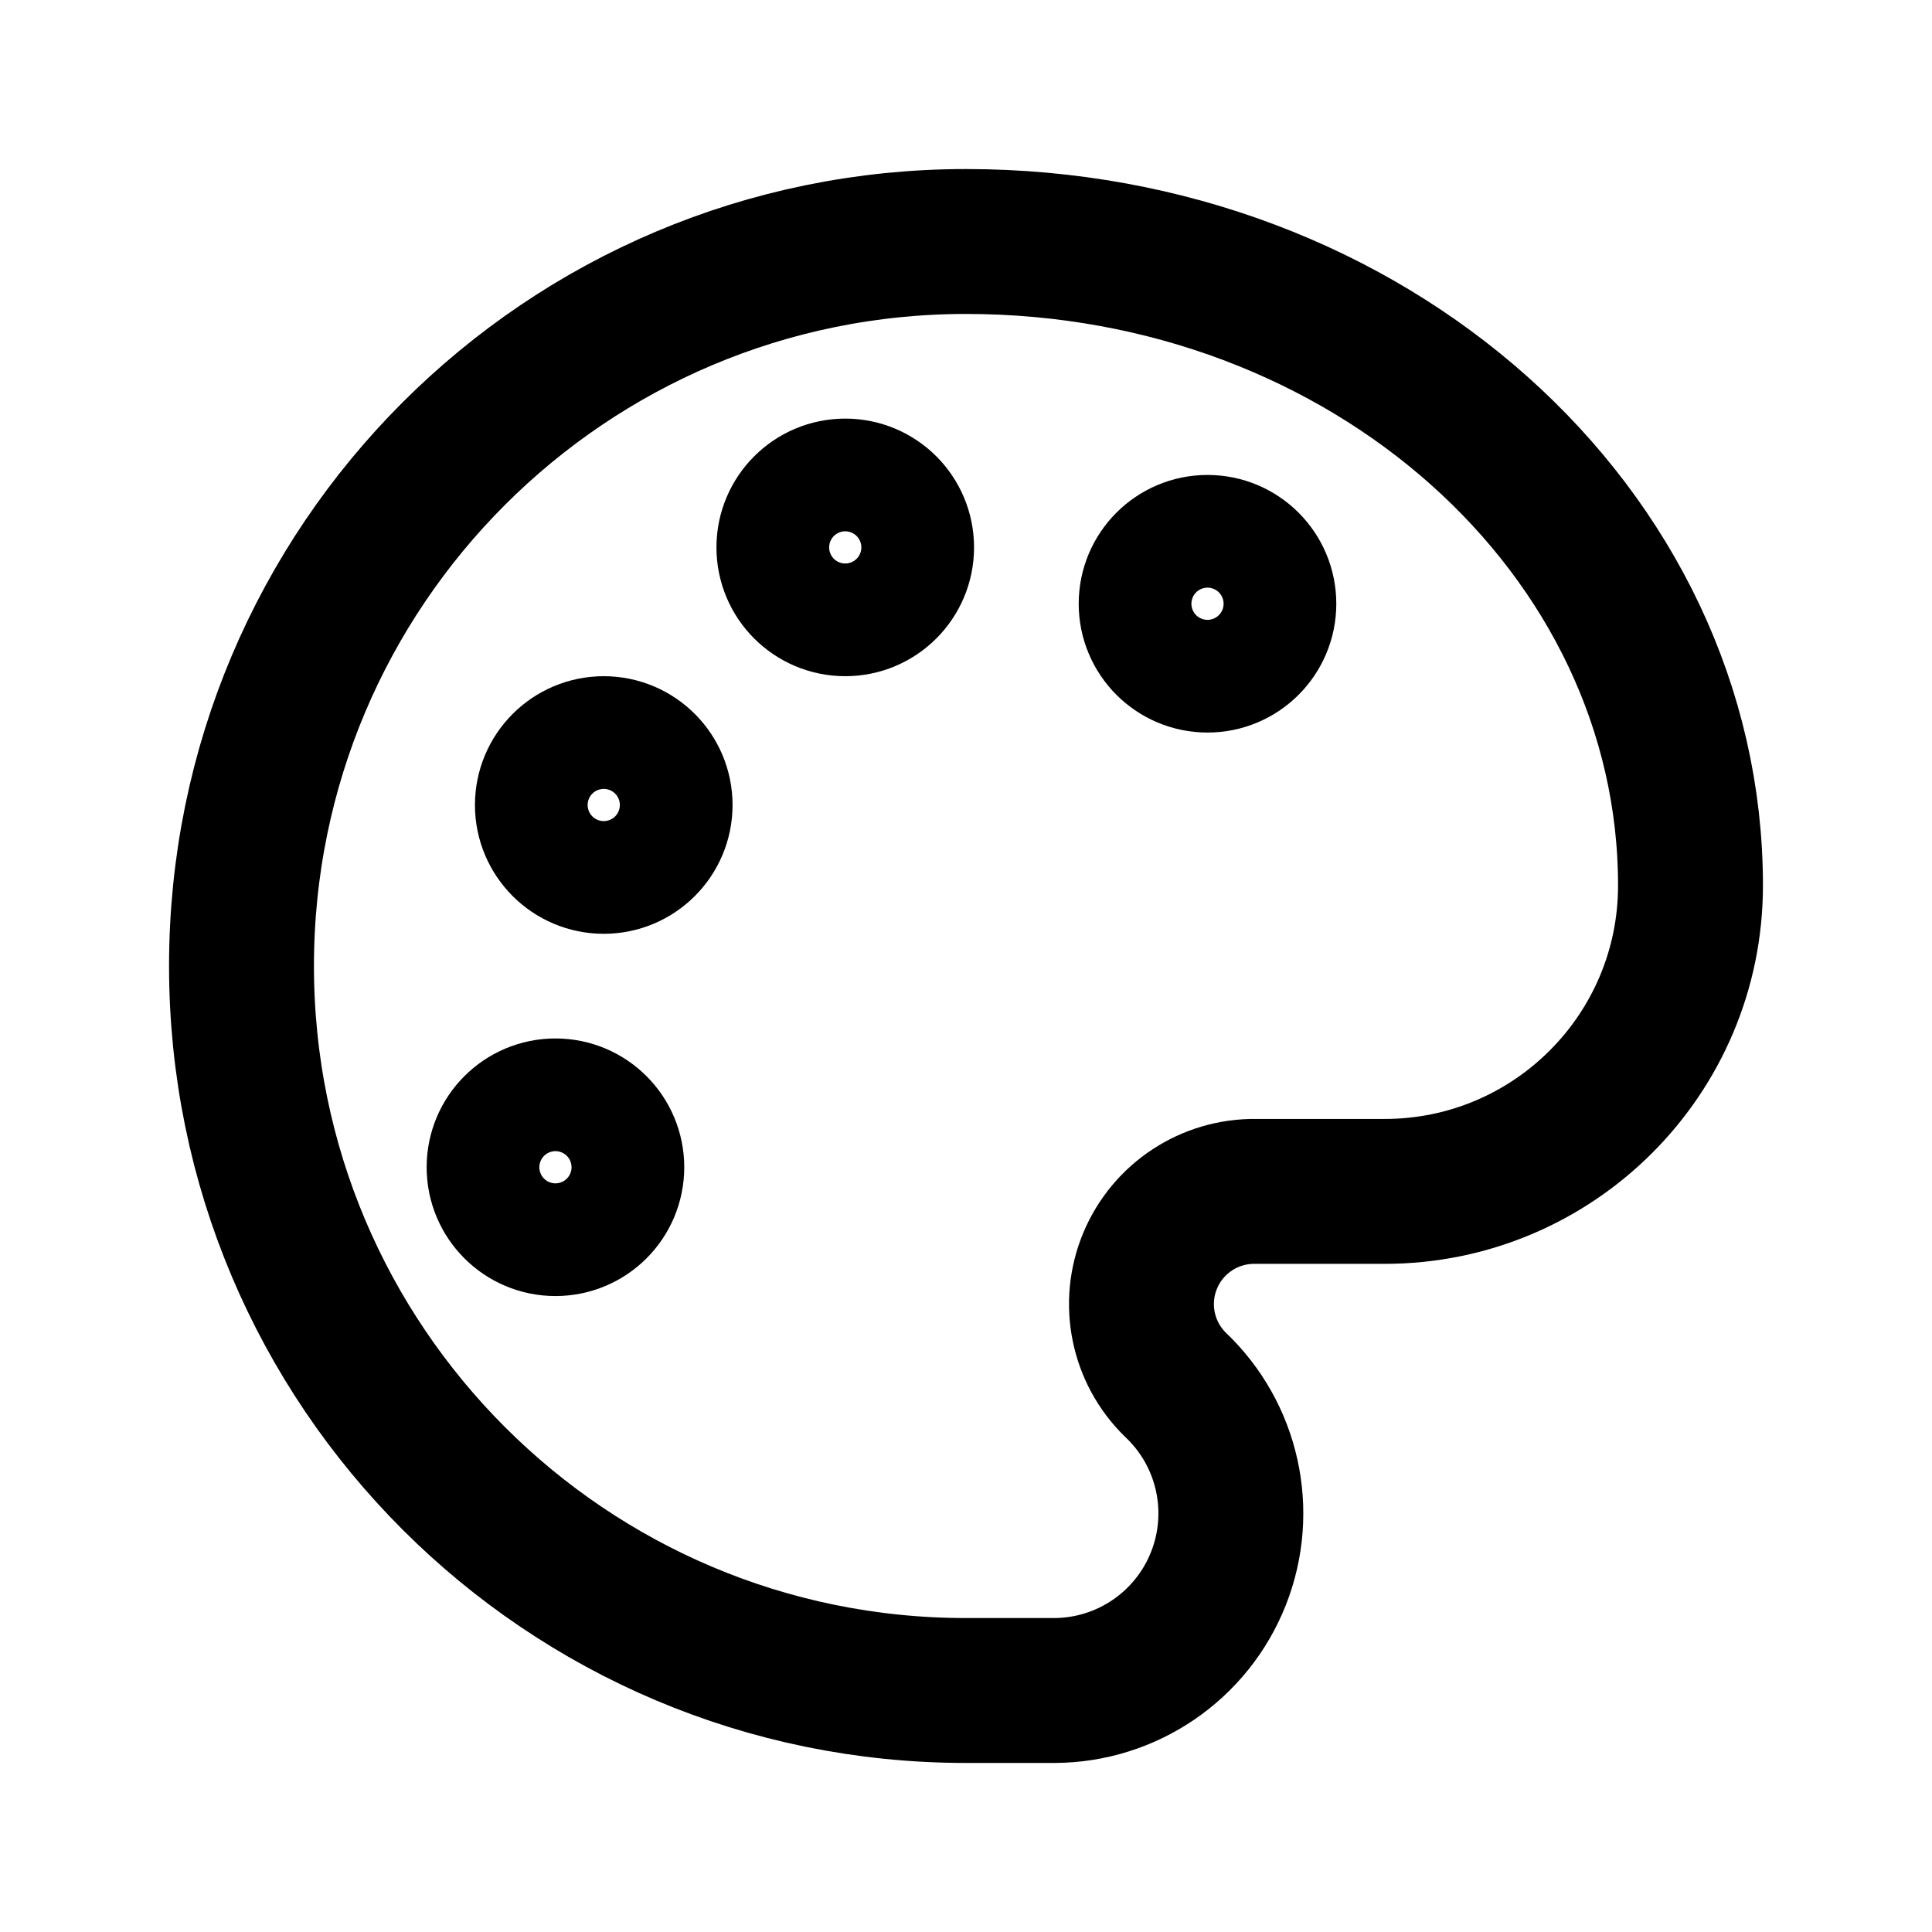
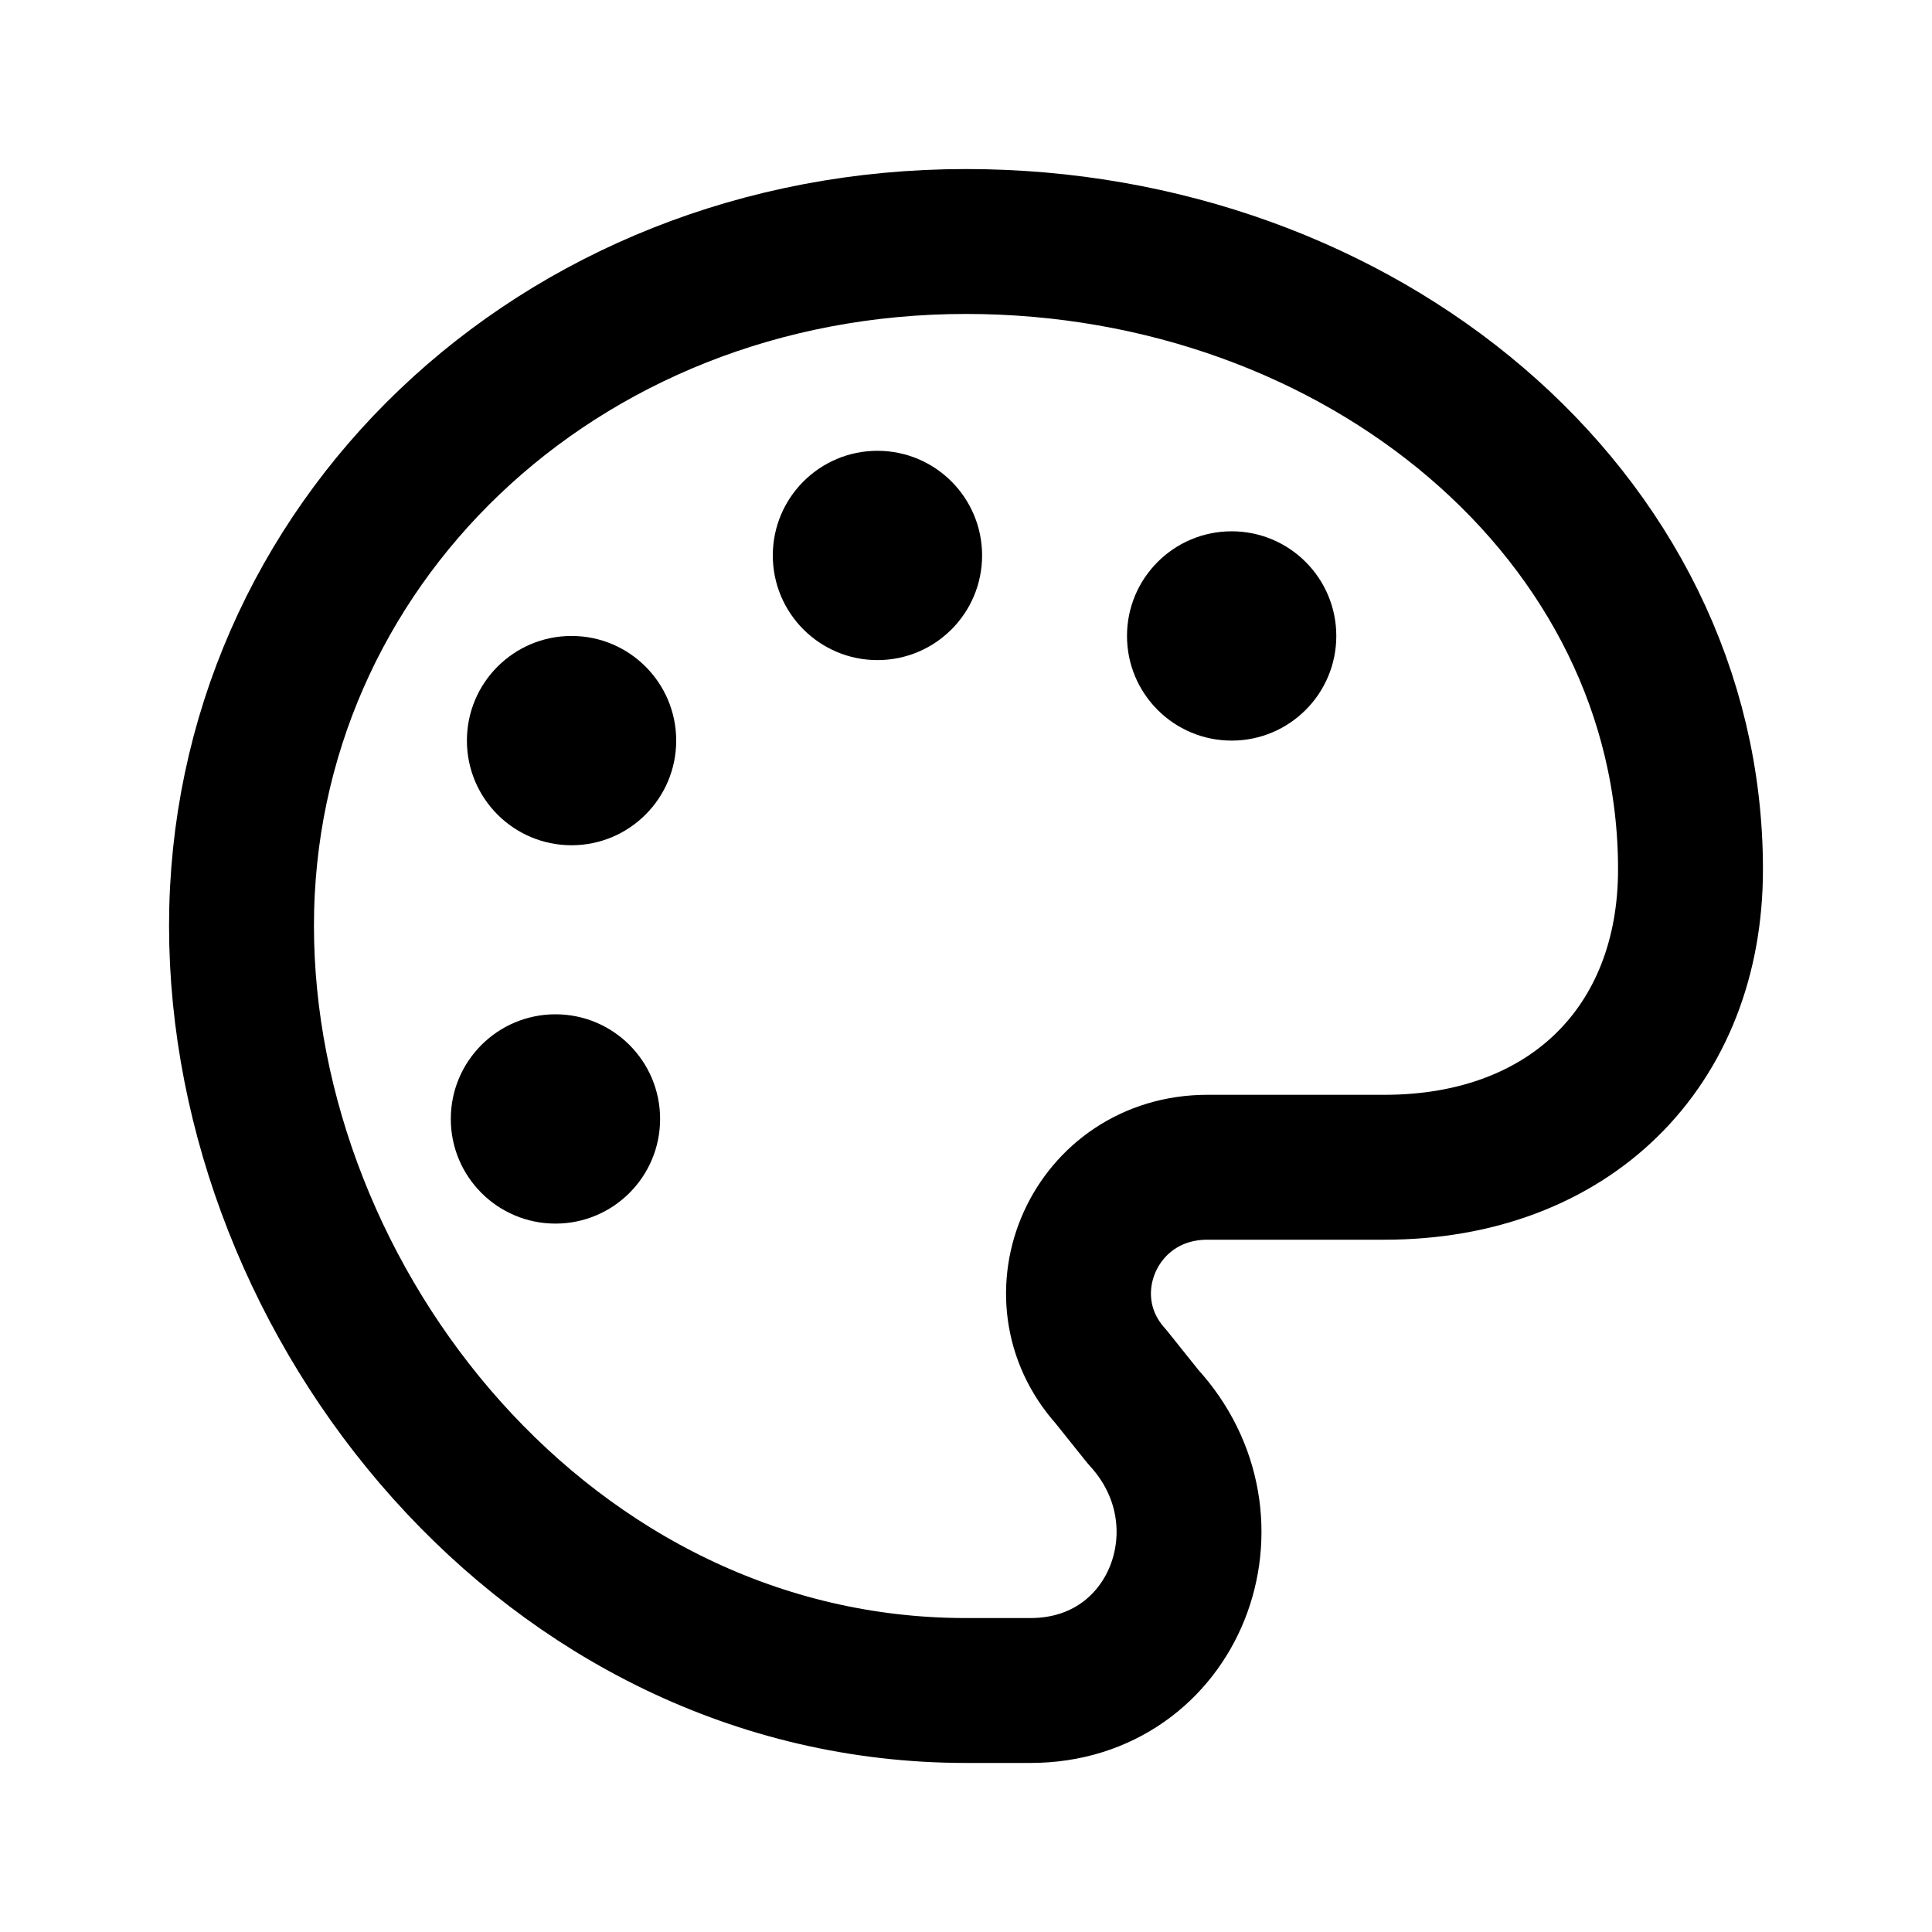
<svg xmlns="http://www.w3.org/2000/svg" viewBox="0 0 24 24" fill="none" stroke="currentColor" stroke-width="1.8" stroke-linecap="round" stroke-linejoin="round">
-   <path d="M12 3a9 9 0 1 0 0 18h1.1a2.2 2.2 0 0 0 1.5-3.8 1.4 1.4 0 0 1 1-2.4h1.6A3.8 3.8 0 0 0 21 11c0-4.4-4-8-9-8Z" />
-   <circle cx="7.5" cy="10" r=".7" />
-   <circle cx="10.5" cy="6.8" r=".7" />
-   <circle cx="15" cy="7.5" r=".7" />
-   <circle cx="6.9" cy="14.5" r=".7" />
+   <path d="M12 3C6.9 3 3 6.8 3 11.5S6.8 21 12 21h.8c1.8 0 2.6-2.1 1.4-3.4l-.4-.5c-.9-1-.2-2.6 1.2-2.6h2.2c2.3 0 3.8-1.5 3.8-3.7C21 6.4 16.9 3 12 3Z" />
+   <g fill="currentColor" stroke="none">
+     <circle cx="7.1" cy="9.2" r="1.3" />
+     <circle cx="10.9" cy="6.9" r="1.3" />
+     <circle cx="15.3" cy="7.9" r="1.3" />
+     <circle cx="6.9" cy="13.9" r="1.3" />
+   </g>
</svg>
